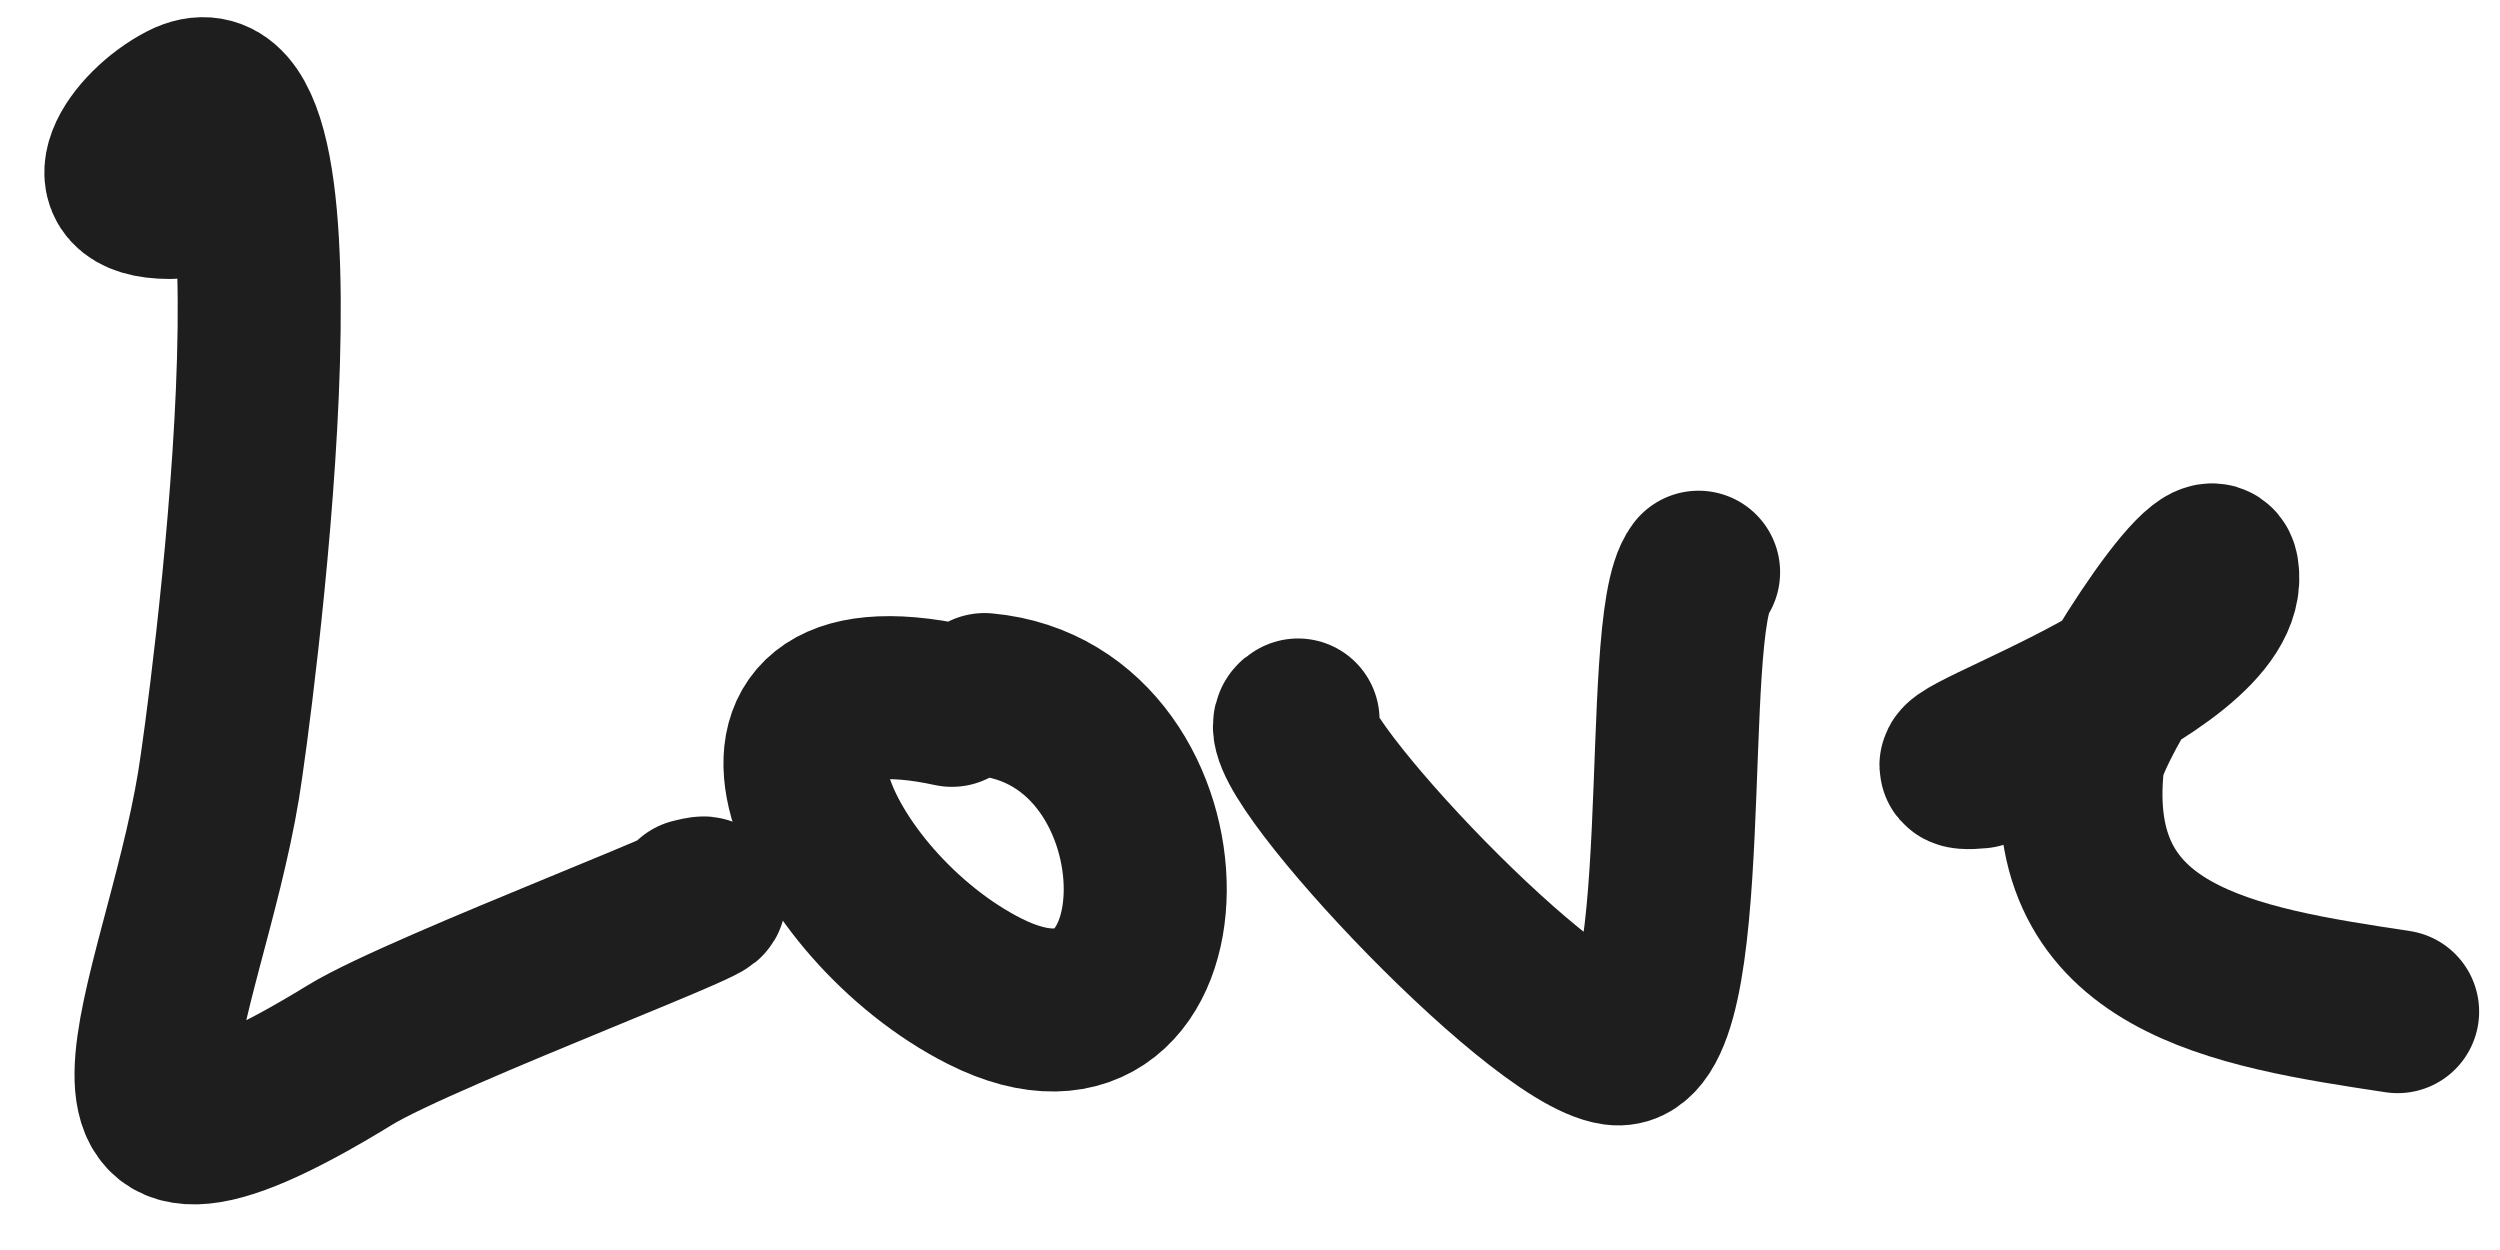
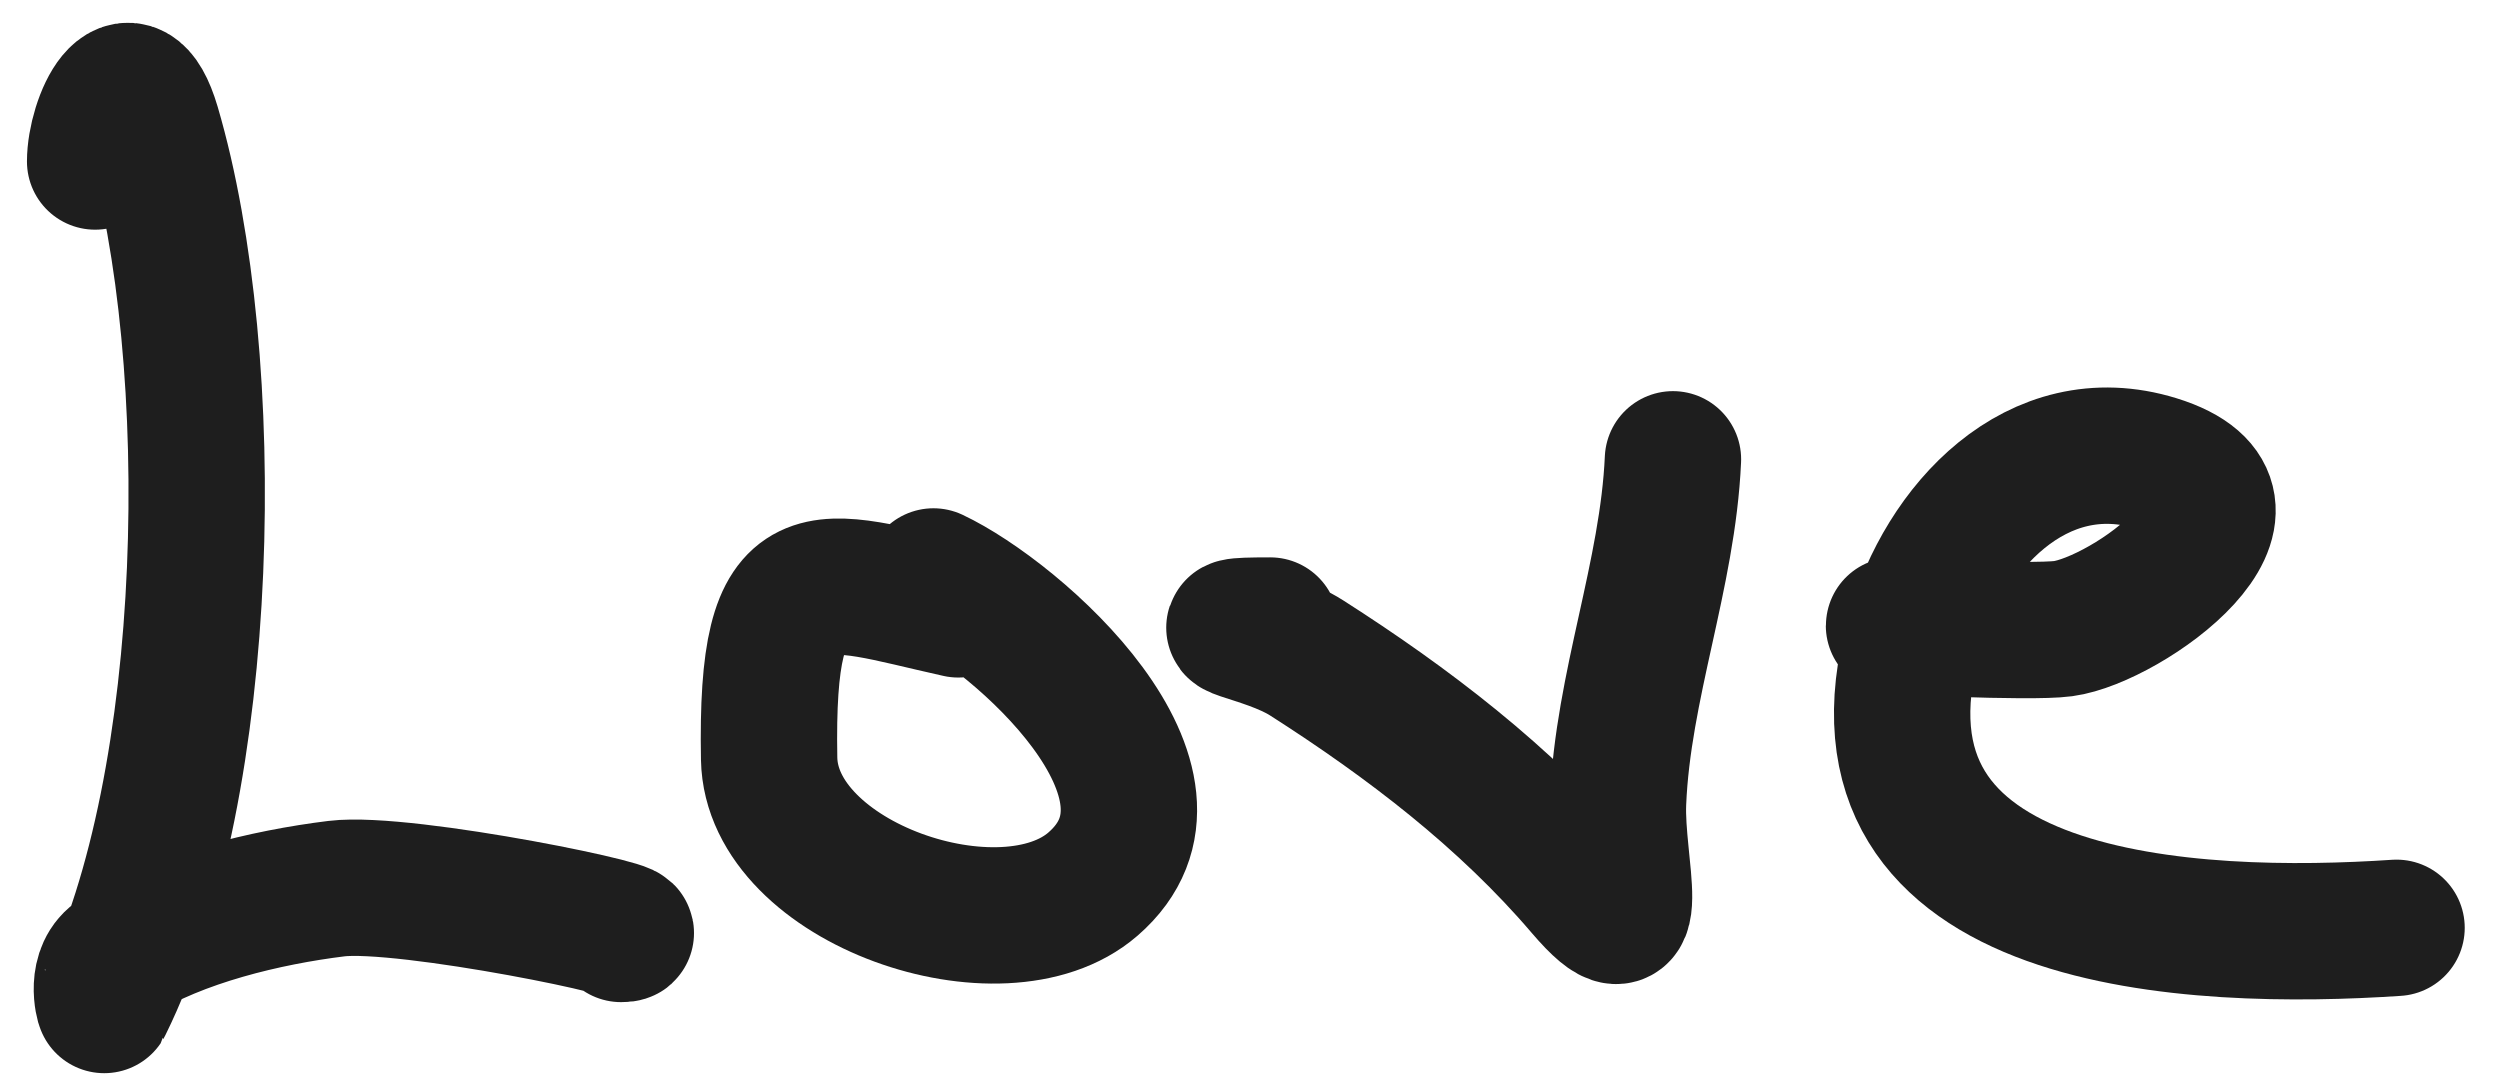
- <svg xmlns="http://www.w3.org/2000/svg" width="46" height="23" viewBox="0 0 46 23" fill="none">
-   <path d="M3.126 3.633C1.626 3.633 2.504 2.364 3.395 1.909C5.926 0.616 4.229 13.193 4.021 14.454C3.351 18.502 0.818 22.861 6.442 19.41C7.785 18.586 14.208 16.19 12.748 16.561" stroke="#1E1E1E" stroke-width="3" stroke-linecap="round" stroke-linejoin="round" />
-   <path d="M17.515 12.978C12.838 11.966 15.021 16.675 18.116 18.238C22.019 20.207 22.097 13.144 18.116 12.78" stroke="#1E1E1E" stroke-width="3" stroke-linecap="round" stroke-linejoin="round" />
-   <path d="M23.884 13.248C23.18 13.527 28.266 19.007 29.718 19.204C31.259 19.413 30.515 11.504 31.254 10.529" stroke="#1E1E1E" stroke-width="3" stroke-linecap="round" stroke-linejoin="round" />
-   <path d="M36.421 14.112C34.539 14.293 41.106 12.369 40.797 10.504C40.668 9.726 38.401 13.316 38.325 14C37.917 17.67 41.101 18.158 44.116 18.614" stroke="#1E1E1E" stroke-width="3" stroke-linecap="round" stroke-linejoin="round" />
+ <svg xmlns="http://www.w3.org/2000/svg" width="55" height="24" viewBox="0 0 55 24" fill="none">
+   <path d="M2.093 3.553C2.093 2.664 2.837 1.027 3.35 2.773C4.865 7.929 4.698 17.237 2.293 22.11C2.286 22.122 2.064 21.361 2.599 21.03C3.948 20.195 5.856 19.741 7.402 19.55C8.921 19.364 14.604 20.547 13.664 20.547" stroke="#1E1E1E" stroke-width="3" stroke-linecap="round" stroke-linejoin="round" />
+   <path d="M21.082 13.406C17.967 12.715 16.838 12.016 16.921 16.69C16.97 19.438 22.055 21.175 24.044 19.451C26.58 17.255 22.377 13.55 20.536 12.682" stroke="#1E1E1E" stroke-width="3" stroke-linecap="round" stroke-linejoin="round" />
+   <path d="M27.946 13.762C26.164 13.762 27.829 13.888 28.746 14.474C30.972 15.896 33.117 17.532 34.837 19.548C36.259 21.213 35.54 19.04 35.597 17.651C35.702 15.089 36.691 12.654 36.805 10.105" stroke="#1E1E1E" stroke-width="3" stroke-linecap="round" stroke-linejoin="round" />
+   <path d="M41.691 13.762C41.362 13.762 44.652 13.929 45.389 13.83C46.791 13.641 50.381 11.1 47.439 10.194C44.813 9.385 42.763 11.619 42.109 13.957C40.295 20.448 48.35 20.705 52.724 20.412" stroke="#1E1E1E" stroke-width="3" stroke-linecap="round" stroke-linejoin="round" />
</svg>
